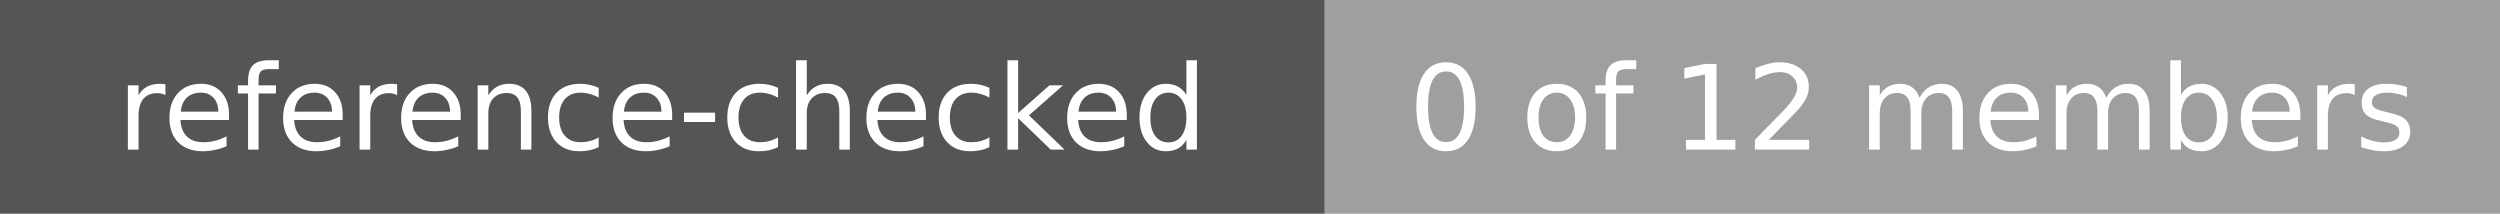
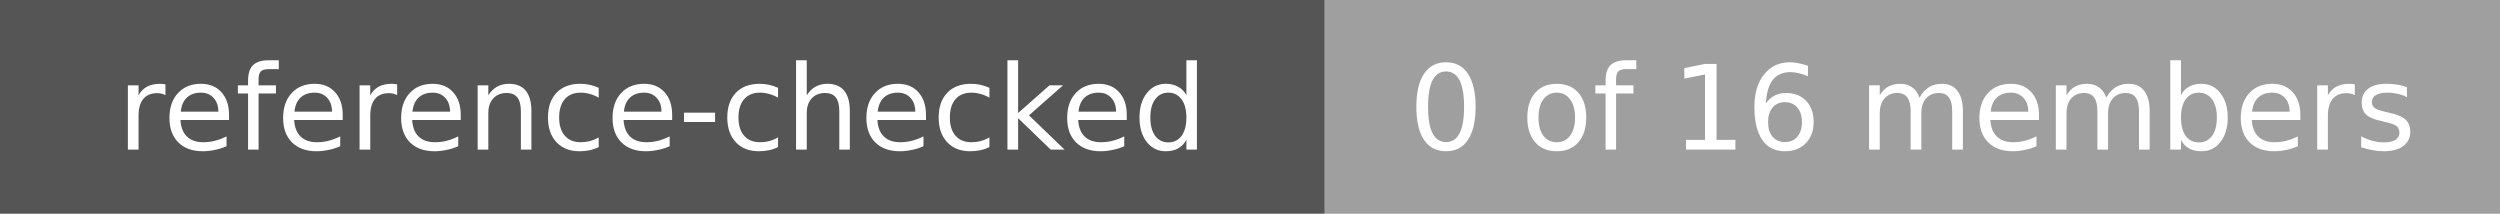
- <svg xmlns="http://www.w3.org/2000/svg" width="234" height="20" role="img" aria-label="reference-checked 0 of 12 members">
+ <svg xmlns="http://www.w3.org/2000/svg" width="234" height="20" role="img" aria-label="reference-checked 0 of 16 members">
  <rect width="124" height="20" fill="#555" />
  <rect x="124" width="110" height="20" fill="#9f9f9f" />
  <g fill="#fff" font-family="Verdana,Geneva,DejaVu Sans,sans-serif" font-size="11" text-anchor="middle">
    <text x="62.0" y="14">reference-checked</text>
-     <text x="179.0" y="14">0 of 12 members</text>
+     <text x="179.0" y="14">0 of 16 members</text>
  </g>
</svg>
